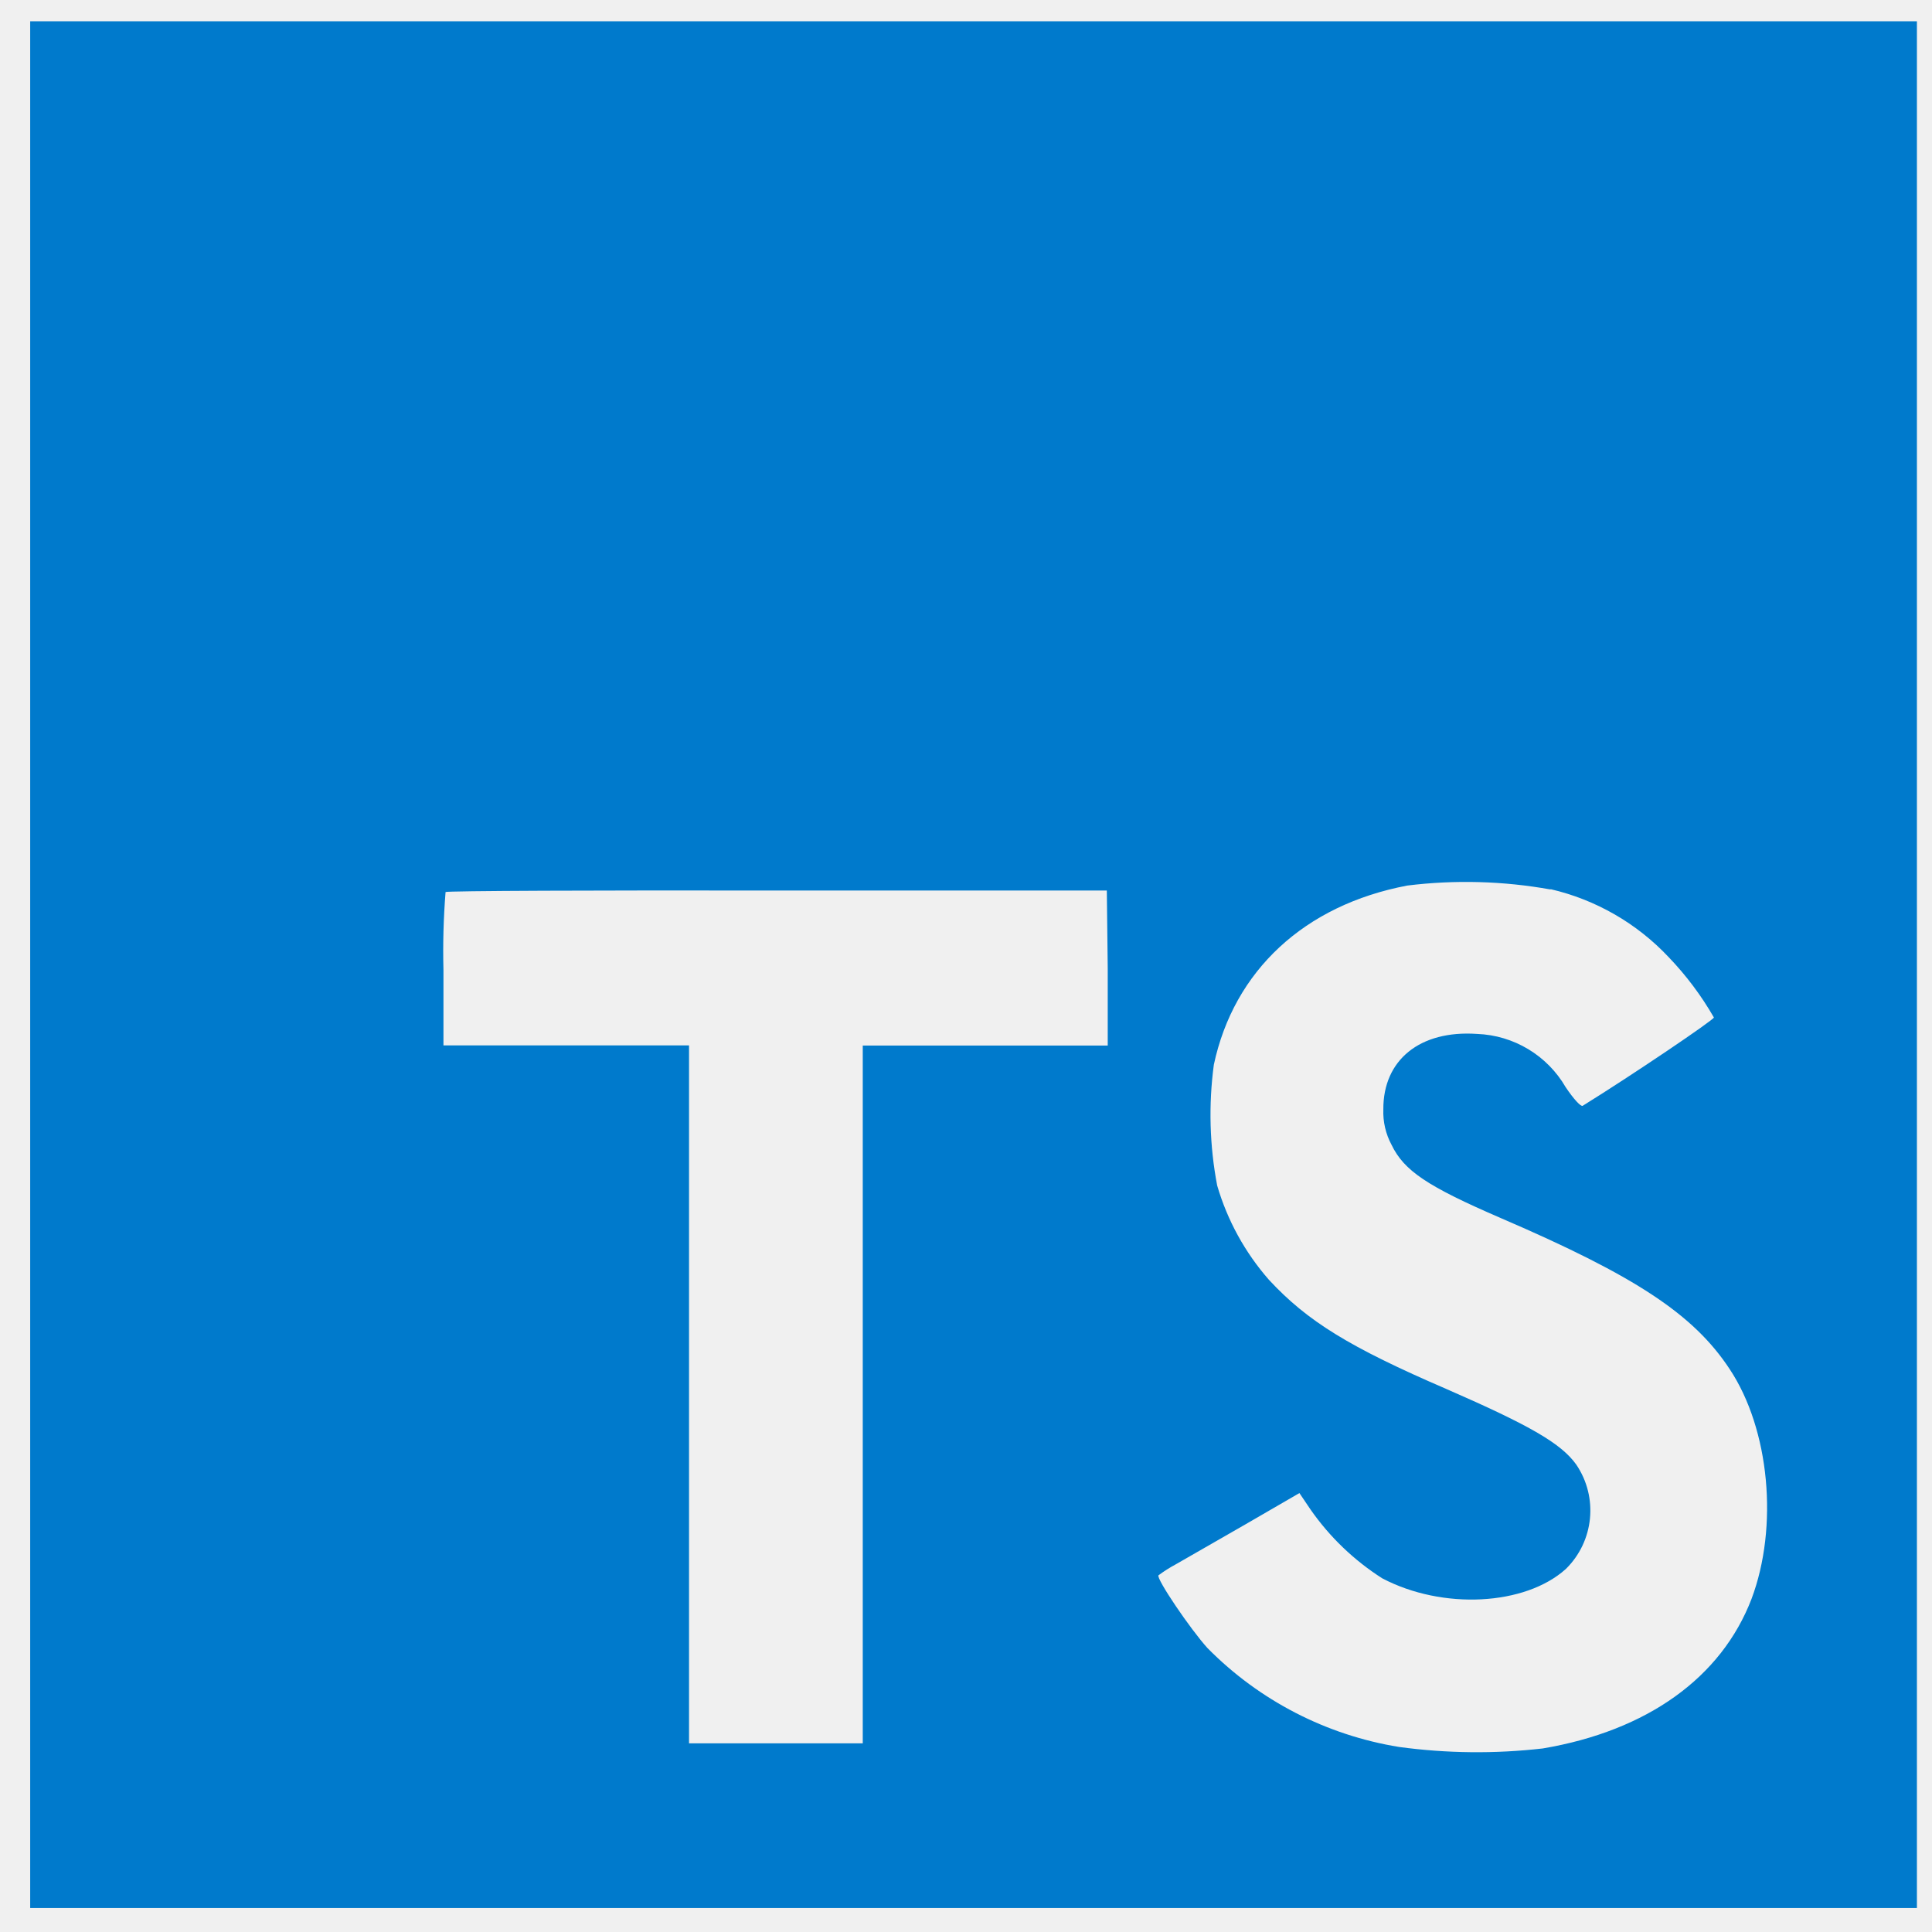
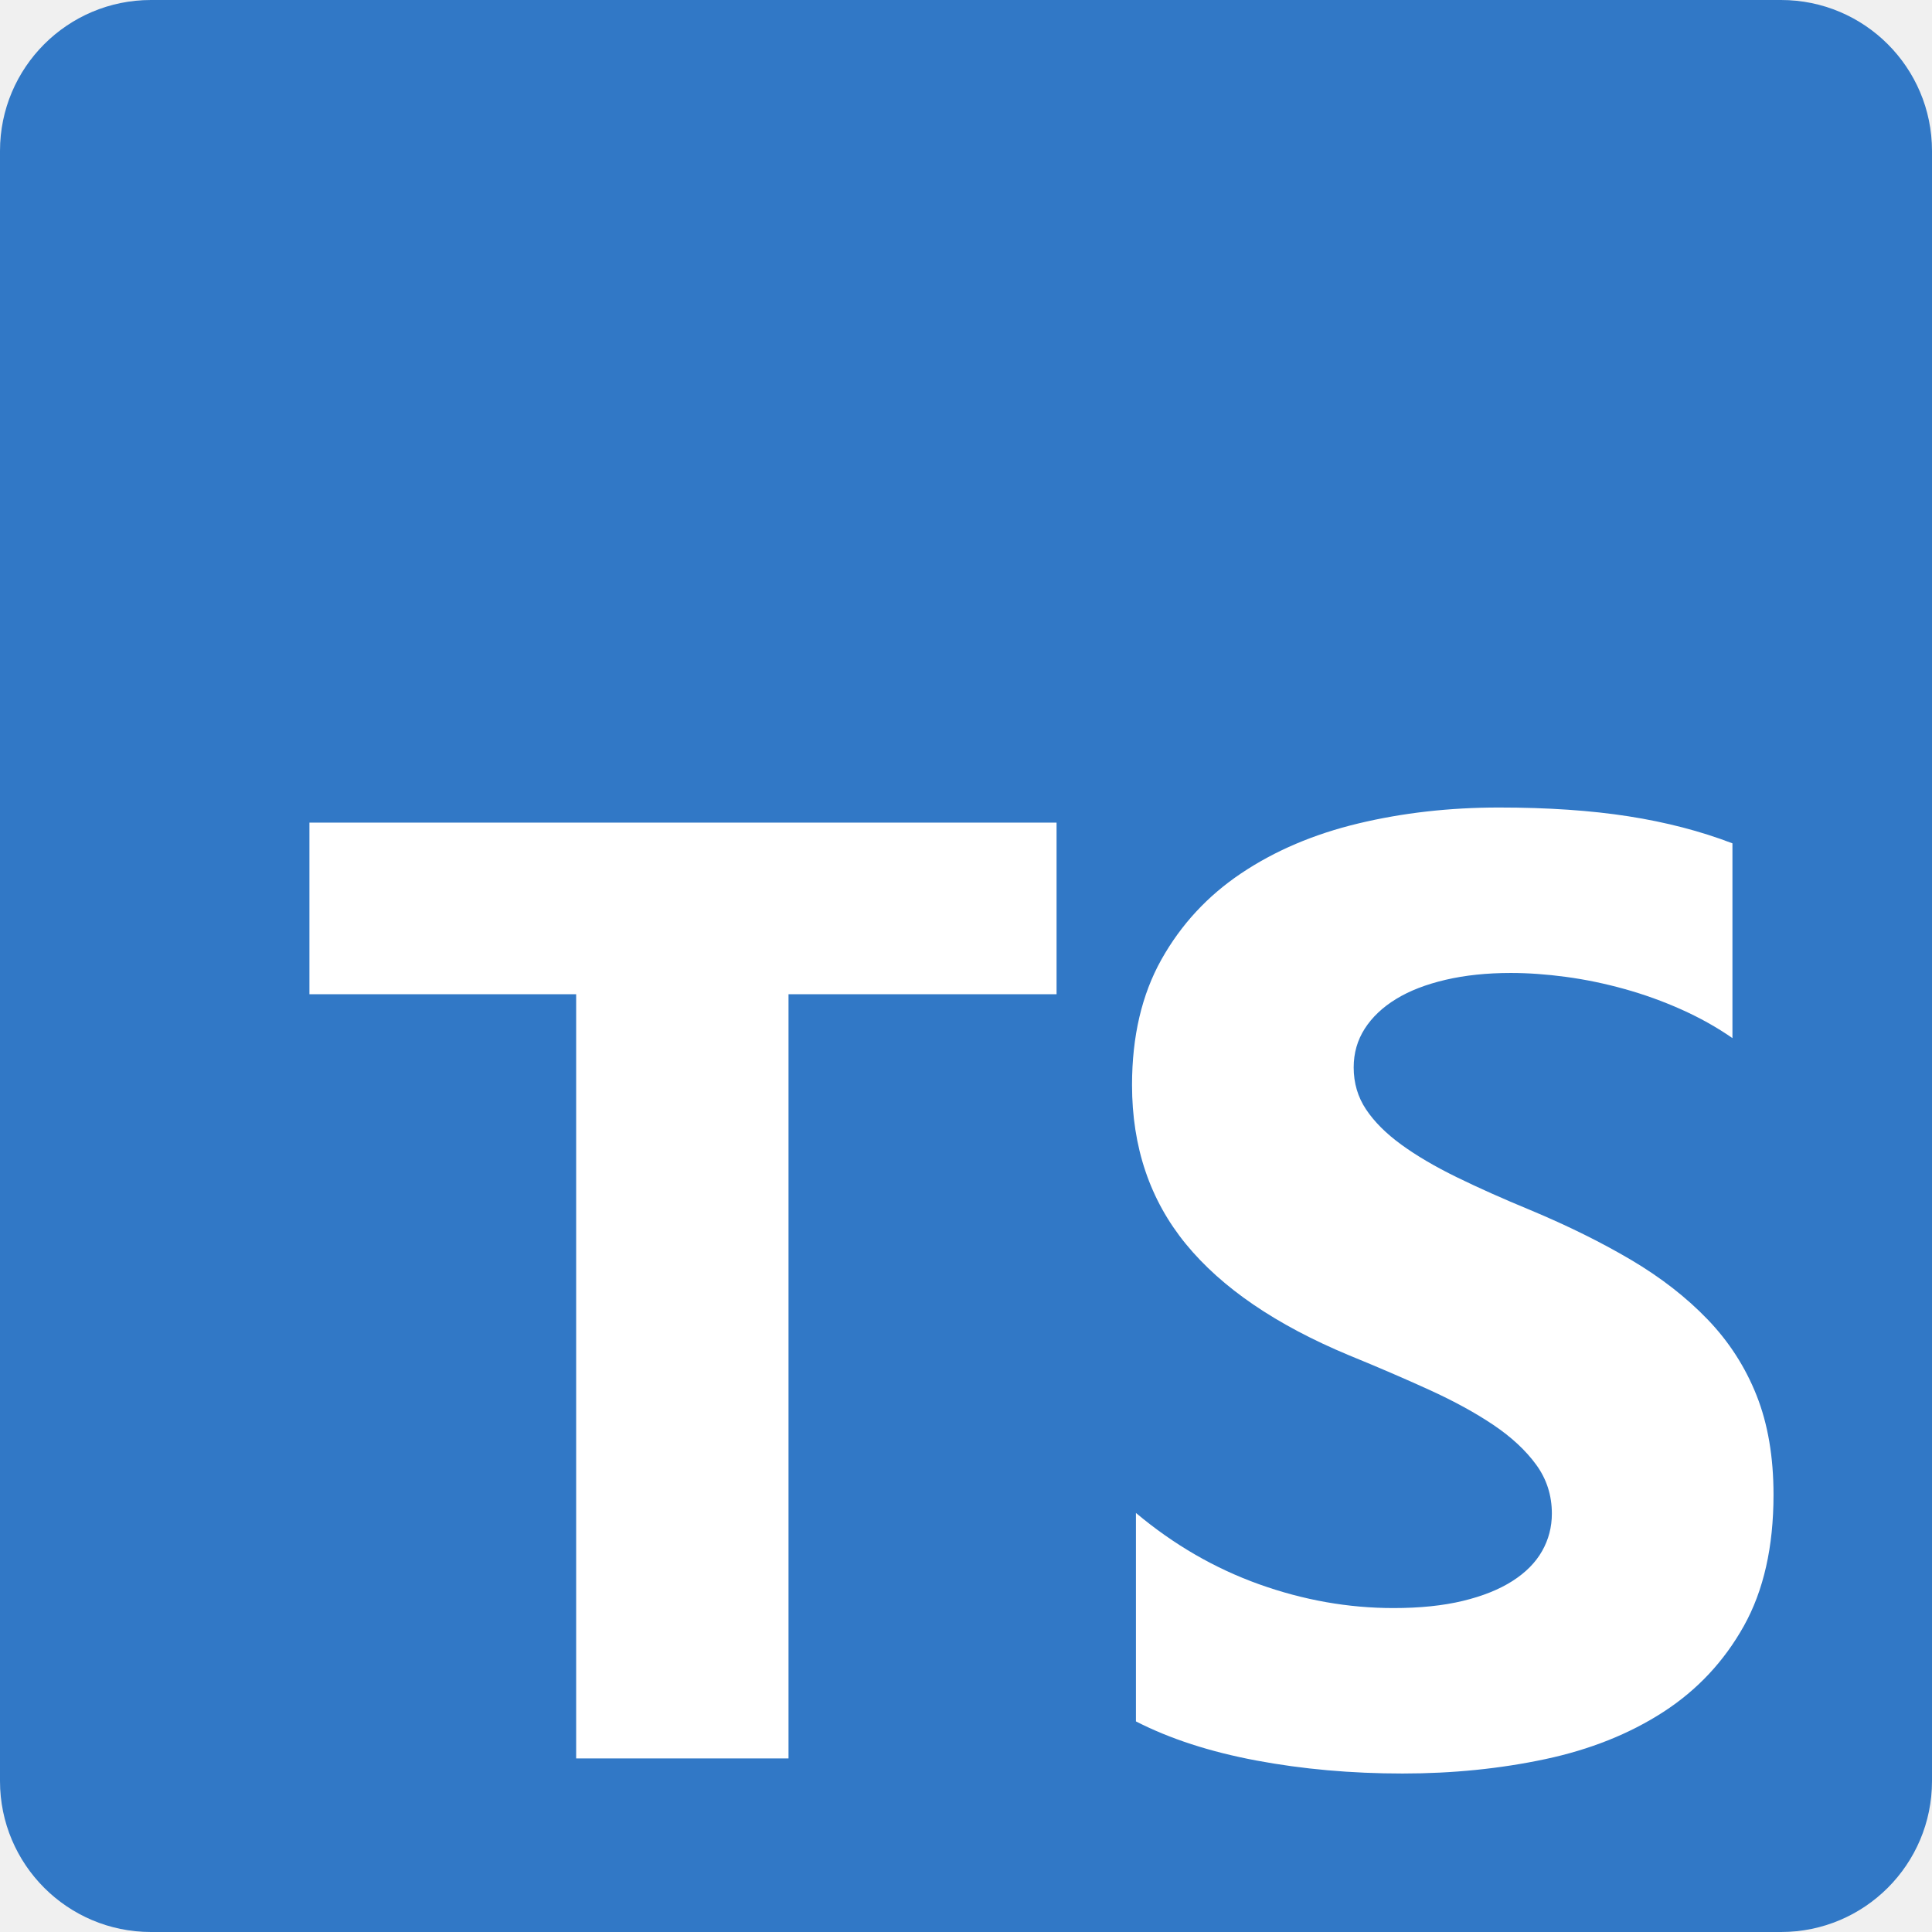
- <svg xmlns="http://www.w3.org/2000/svg" viewBox="0 0 128 128">
-   <path fill="#007acc" d="M2 63.91v62.5h125v-125H2zm100.73-5a15.56 15.56 0 017.82 4.5 20.58 20.58 0 013 4c0 .16-5.4 3.81-8.69 5.85-.12.08-.6-.44-1.13-1.23a7.09 7.09 0 00-5.87-3.53c-3.79-.26-6.23 1.73-6.21 5a4.58 4.58 0 00.54 2.34c.83 1.73 2.38 2.76 7.24 4.86 8.95 3.85 12.78 6.39 15.16 10 2.66 4 3.25 10.46 1.45 15.24-2 5.2-6.9 8.73-13.83 9.9a38.32 38.32 0 01-9.52-.1A23 23 0 0180 109.19c-1.15-1.27-3.39-4.58-3.25-4.82a9.34 9.34 0 011.15-.73l4.6-2.64 3.59-2.08.75 1.11a16.78 16.78 0 004.74 4.54c4 2.1 9.46 1.81 12.16-.62a5.43 5.43 0 00.69-6.92c-1-1.39-3-2.56-8.59-5-6.45-2.78-9.23-4.5-11.77-7.24a16.48 16.48 0 01-3.43-6.25 25 25 0 01-.22-8c1.33-6.23 6-10.58 12.82-11.87a31.66 31.66 0 019.49.26zm-29.34 5.24v5.12H57.16v46.23H45.65V69.26H29.38v-5a49.19 49.19 0 01.14-5.16c.06-.08 10-.12 22-.1h21.81z" />
+ <svg xmlns="http://www.w3.org/2000/svg" fill="none" height="256" viewBox="0 0 256 256" width="256">
+   <rect fill="#3178c6" height="256" rx="20" width="256" />
+   <path clip-rule="evenodd" d="m150.518 200.475v27.62c4.492 2.302 9.805 4.028 15.938 5.179s12.597 1.726 19.393 1.726c6.622 0 12.914-.633 18.874-1.899s11.187-3.352 15.678-6.257c4.492-2.906 8.048-6.704 10.669-11.394 2.62-4.689 3.93-10.486 3.93-17.391 0-5.006-.749-9.394-2.246-13.163s-3.657-7.121-6.479-10.055c-2.821-2.935-6.205-5.567-10.149-7.898-3.945-2.33-8.394-4.531-13.347-6.602-3.628-1.497-6.881-2.949-9.761-4.359-2.879-1.41-5.327-2.848-7.342-4.316-2.016-1.467-3.571-3.021-4.665-4.661s-1.641-3.495-1.641-5.567c0-1.899.489-3.61 1.468-5.135s2.362-2.834 4.147-3.927c1.785-1.094 3.973-1.942 6.565-2.547 2.591-.604 5.471-.906 8.638-.906 2.304 0 4.737.173 7.299.518 2.563.345 5.14.877 7.732 1.597 2.591.719 5.11 1.625 7.558 2.719 2.447 1.093 4.708 2.359 6.781 3.797v-25.807c-4.204-1.611-8.797-2.805-13.778-3.582s-10.697-1.165-17.147-1.165c-6.565 0-12.784.705-18.658 2.115-5.874 1.409-11.043 3.61-15.506 6.602-4.463 2.993-7.99 6.805-10.582 11.437-2.591 4.632-3.887 10.17-3.887 16.615 0 8.228 2.375 15.248 7.127 21.06 4.751 5.811 11.963 10.731 21.638 14.759 3.801 1.554 7.343 3.078 10.625 4.575 3.283 1.496 6.119 3.049 8.509 4.66s4.276 3.366 5.658 5.265 2.073 4.057 2.073 6.474c0 1.783-.432 3.438-1.296 4.963-.863 1.524-2.174 2.848-3.93 3.97s-3.945 1.999-6.565 2.632-5.687.95-9.2.95c-5.989 0-11.92-1.05-17.794-3.151-5.875-2.1-11.317-5.25-16.327-9.451zm-46.036-68.733h35.518v-22.742h-99v22.742h35.345v101.258h28.137z" fill="#fff" fill-rule="evenodd" />
</svg>
